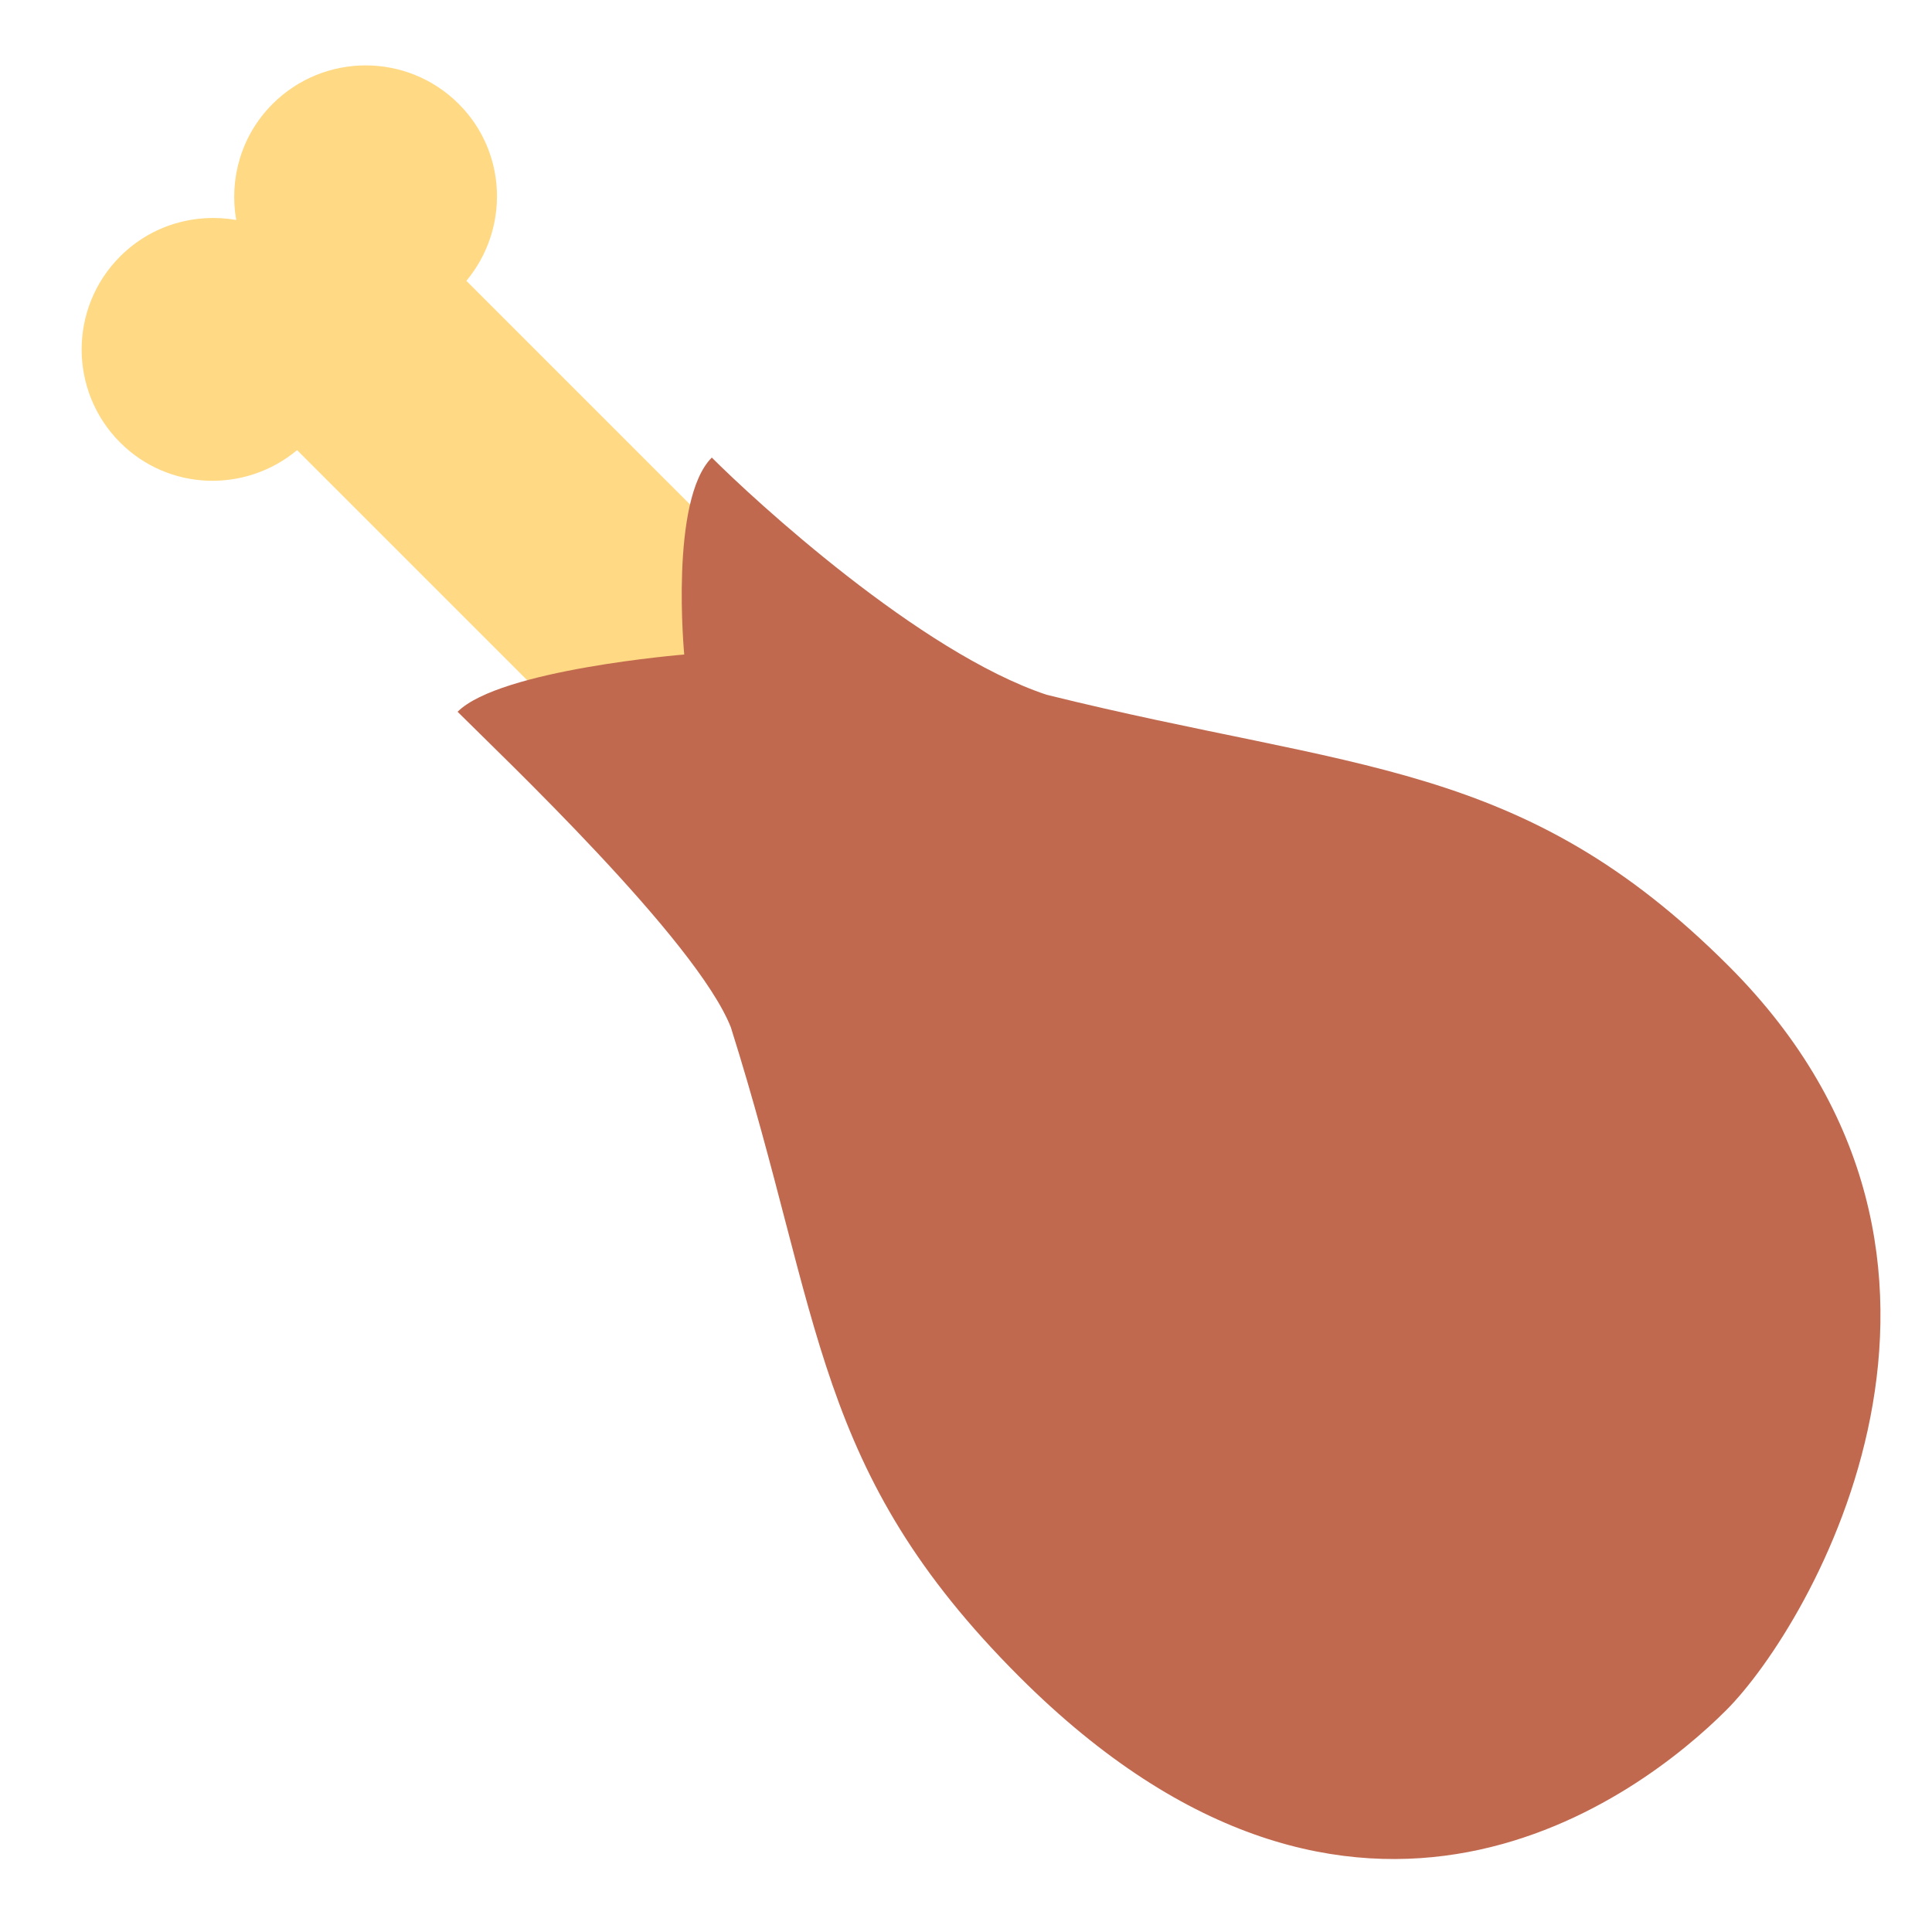
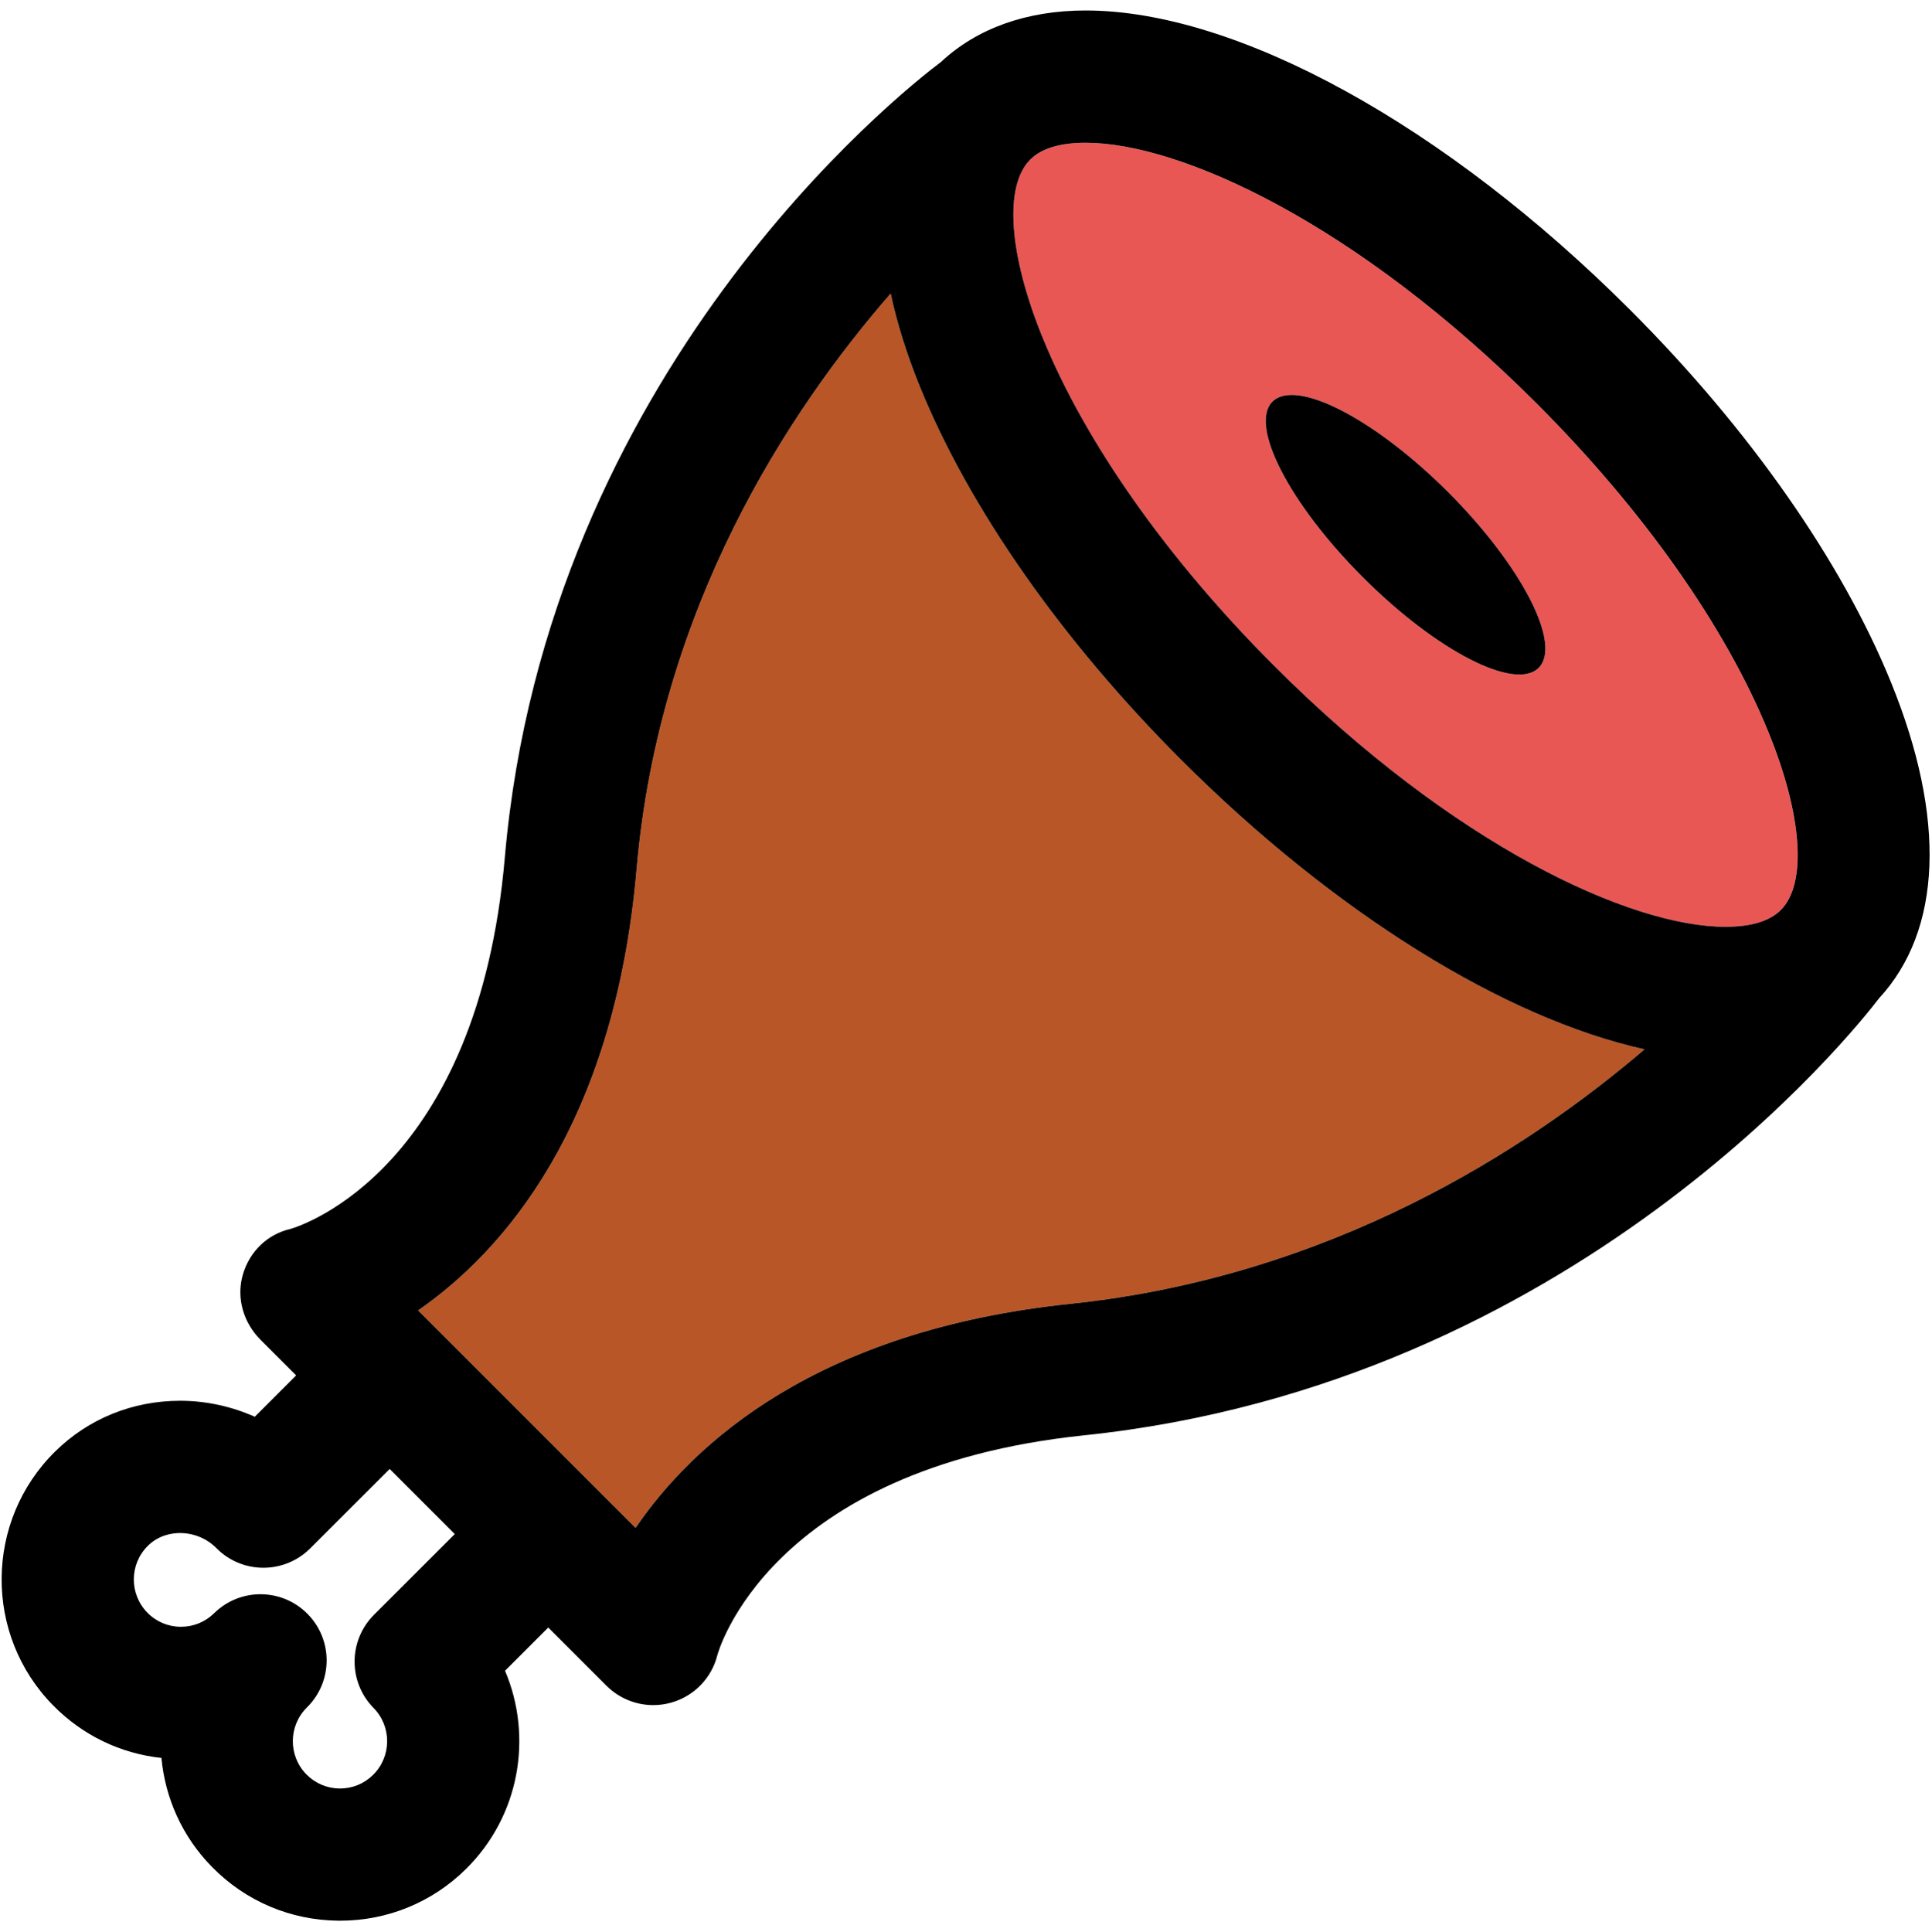
- <svg xmlns="http://www.w3.org/2000/svg" viewBox="0 0 47.5 47.5" style="enable-background:new 0 0 47.5 47.5;" xml:space="preserve" version="1.1" id="svg2">
-   <defs id="defs6">
-     <clipPath id="clipPath16" clipPathUnits="userSpaceOnUse">
-       <path id="path18" d="M 0,38 38,38 38,0 0,0 0,38 Z" />
-     </clipPath>
-   </defs>
-   <g transform="matrix(1.25,0,0,-1.25,0,47.5)" id="g10">
-     <g id="g12">
-       <g clip-path="url(#clipPath16)" id="g14">
-         <g transform="translate(15.0171,26.6323)" id="g20">
-           <path id="path22" style="fill:#ffd983;fill-opacity:1;fill-rule:nonzero;stroke:none" d="m 0,0 -5.844,5.844 c 0.846,1.017 0.804,2.525 -0.15,3.479 -1.011,1.011 -2.65,1.011 -3.662,0 -0.621,-0.621 -0.856,-1.479 -0.715,-2.282 -0.804,0.141 -1.661,-0.095 -2.282,-0.716 -1.011,-1.011 -1.011,-2.651 0,-3.662 0.954,-0.954 2.462,-0.996 3.479,-0.149 L -3.33,-3.33 0,0 Z" />
-         </g>
-         <g transform="translate(33.9541,4.3643)" id="g24">
-           <path id="path26" style="fill:#c1694f;fill-opacity:1;fill-rule:nonzero;stroke:none" d="m 0,0 c 1.665,1.665 5.874,8.81 0.046,14.636 -4.059,4.058 -7.328,3.826 -13.416,5.335 -2.497,0.832 -5.752,3.832 -6.584,4.665 -0.833,-0.833 -0.542,-3.874 -0.542,-3.874 0,0 -3.626,-0.294 -4.458,-1.126 0.832,-0.833 4.699,-4.49 5.375,-6.207 1.821,-5.775 1.613,-8.711 5.671,-12.77 C -7.248,-6 -1.664,-1.664 0,0" />
-         </g>
+ <svg xmlns="http://www.w3.org/2000/svg" version="1.1" id="Capa_1" x="0px" y="0px" viewBox="0 0 297.499 297.499" style="enable-background:new 0 0 297.499 297.499;" xml:space="preserve">
+   <g>
+     <g id="XMLID_19_">
+       <g>
+         <path style="fill:#E95755;" d="M272.436,112.799c5.231,12.83,5.95,23.33,1.891,27.391c-1.71,1.71-4.58,2.579-8.53,2.579     c-14.59,0-41.74-12.43-69.49-40.18c-16.43-16.42-29.109-34.399-35.71-50.63c-5.22-12.84-5.939-23.33-1.88-27.39     c1.71-1.71,4.58-2.58,8.521-2.58c14.6,0,41.75,12.42,69.5,40.18C253.157,78.589,265.837,96.57,272.436,112.799z M237.027,102.879     c3.63-3.62-2.62-15.74-13.94-27.07c-11.33-11.319-23.45-17.56-27.07-13.939c-3.63,3.63,2.61,15.75,13.94,27.07     C221.277,100.269,233.397,106.509,237.027,102.879z" />
+         <path style="fill:#B85627;" d="M181.897,116.999c23.67,23.66,49.88,39.87,71.439,44.65c-18.22,15.56-48.37,35.01-88.47,39.199     c-39.12,4.091-58.11,21.54-66.96,34.511l-33.5-33.5c12.91-8.95,30.2-28.2,33.66-68.011c3.489-40.18,23.31-70.449,39.13-88.63     c0.989,4.57,2.48,9.38,4.529,14.41C149.327,78.32,163.597,98.69,181.897,116.999z" />
+         <path d="M291.307,105.119c8.53,20.96,7.841,38.17-1.84,48.66c-3.83,5.01-47.06,59.45-122.479,67.33     c-48.69,5.09-56.41,33.569-56.481,33.859c-0.89,3.561-3.63,6.36-7.16,7.33c-0.899,0.25-1.81,0.37-2.72,0.37     c-2.66,0-5.26-1.05-7.2-2.98l-8.97-8.971l-6.66,6.66c4.311,10.15,2.28,22.351-6.03,30.55c-5.199,5.13-12.08,7.95-19.39,7.95     c-0.07,0-0.14,0-0.21,0c-7.39-0.06-14.31-2.99-19.49-8.26c-4.64-4.71-7.24-10.68-7.81-16.811c-6.33-0.68-12.17-3.5-16.69-8.1     c-10.689-10.86-10.55-28.4,0.311-39.1c5.12-5.051,11.939-7.82,19.239-7.82c0.08,0,0.15,0,0.23,0c3.91,0.03,7.76,0.89,11.29,2.46     l6.37-6.37l-5.5-5.5c-2.62-2.63-3.75-6.45-2.71-10.02c1.029-3.551,3.77-6.23,7.37-7.051c1.96-0.579,28.84-9.409,32.989-57.22     c6.49-74.68,60.79-117.72,67.2-122.55c5.55-5.18,13.22-7.92,22.271-7.92c23.29,0,55.439,17.68,83.899,46.14     C269.447,66.059,283.707,86.44,291.307,105.119z M274.327,140.19c4.06-4.061,3.34-14.561-1.891-27.391     c-6.6-16.229-19.279-34.21-35.699-50.63c-27.75-27.76-54.9-40.18-69.5-40.18c-3.94,0-6.811,0.87-8.521,2.58     c-4.06,4.06-3.34,14.55,1.88,27.39c6.601,16.23,19.28,34.21,35.71,50.63c27.75,27.75,54.9,40.18,69.49,40.18     C269.747,142.769,272.617,141.9,274.327,140.19z M253.337,161.65c-21.56-4.78-47.77-20.99-71.439-44.65     c-18.301-18.31-32.57-38.68-40.171-57.37c-2.05-5.03-3.54-9.84-4.529-14.41c-15.82,18.181-35.641,48.45-39.13,88.63     c-3.46,39.811-20.75,59.061-33.66,68.011l33.5,33.5c8.85-12.971,27.84-30.42,66.96-34.511     C204.967,196.66,235.117,177.209,253.337,161.65z M57.607,248.759l12.449-12.439l-10.029-10.03l-12.25,12.24     c-1.91,1.91-4.5,2.979-7.2,2.979c-0.01,0-0.03,0-0.04,0c-2.72-0.01-5.32-1.1-7.22-3.04c-1.431-1.45-3.44-2.29-5.521-2.309     c-0.02,0-0.04,0-0.06,0c-1.13,0-3.231,0.26-4.95,1.96c-2.87,2.82-2.9,7.45-0.08,10.31c1.36,1.391,3.18,2.16,5.12,2.17     c0.02,0,0.04,0,0.06,0c1.92,0,3.721-0.739,5.101-2.09c4.01-3.939,10.449-3.89,14.399,0.12c1.95,1.98,2.931,4.57,2.931,7.15     c0,2.63-1.021,5.26-3.04,7.25c-2.86,2.819-2.9,7.439-0.08,10.31c1.359,1.38,3.18,2.16,5.12,2.17c1.96,0.02,3.77-0.73,5.149-2.09     c2.86-2.82,2.9-7.45,0.08-10.31C53.627,259.119,53.648,252.719,57.607,248.759z" />
+         <path d="M223.087,75.809c11.32,11.33,17.57,23.45,13.94,27.07c-3.63,3.63-15.75-2.61-27.07-13.939     c-11.33-11.32-17.57-23.44-13.94-27.07C199.637,58.249,211.757,64.49,223.087,75.809z" />
      </g>
+       <g>
+ 		</g>
    </g>
  </g>
+   <g>
+ </g>
+   <g>
+ </g>
+   <g>
+ </g>
+   <g>
+ </g>
+   <g>
+ </g>
+   <g>
+ </g>
+   <g>
+ </g>
+   <g>
+ </g>
+   <g>
+ </g>
+   <g>
+ </g>
+   <g>
+ </g>
+   <g>
+ </g>
+   <g>
+ </g>
+   <g>
+ </g>
+   <g>
+ </g>
</svg>
